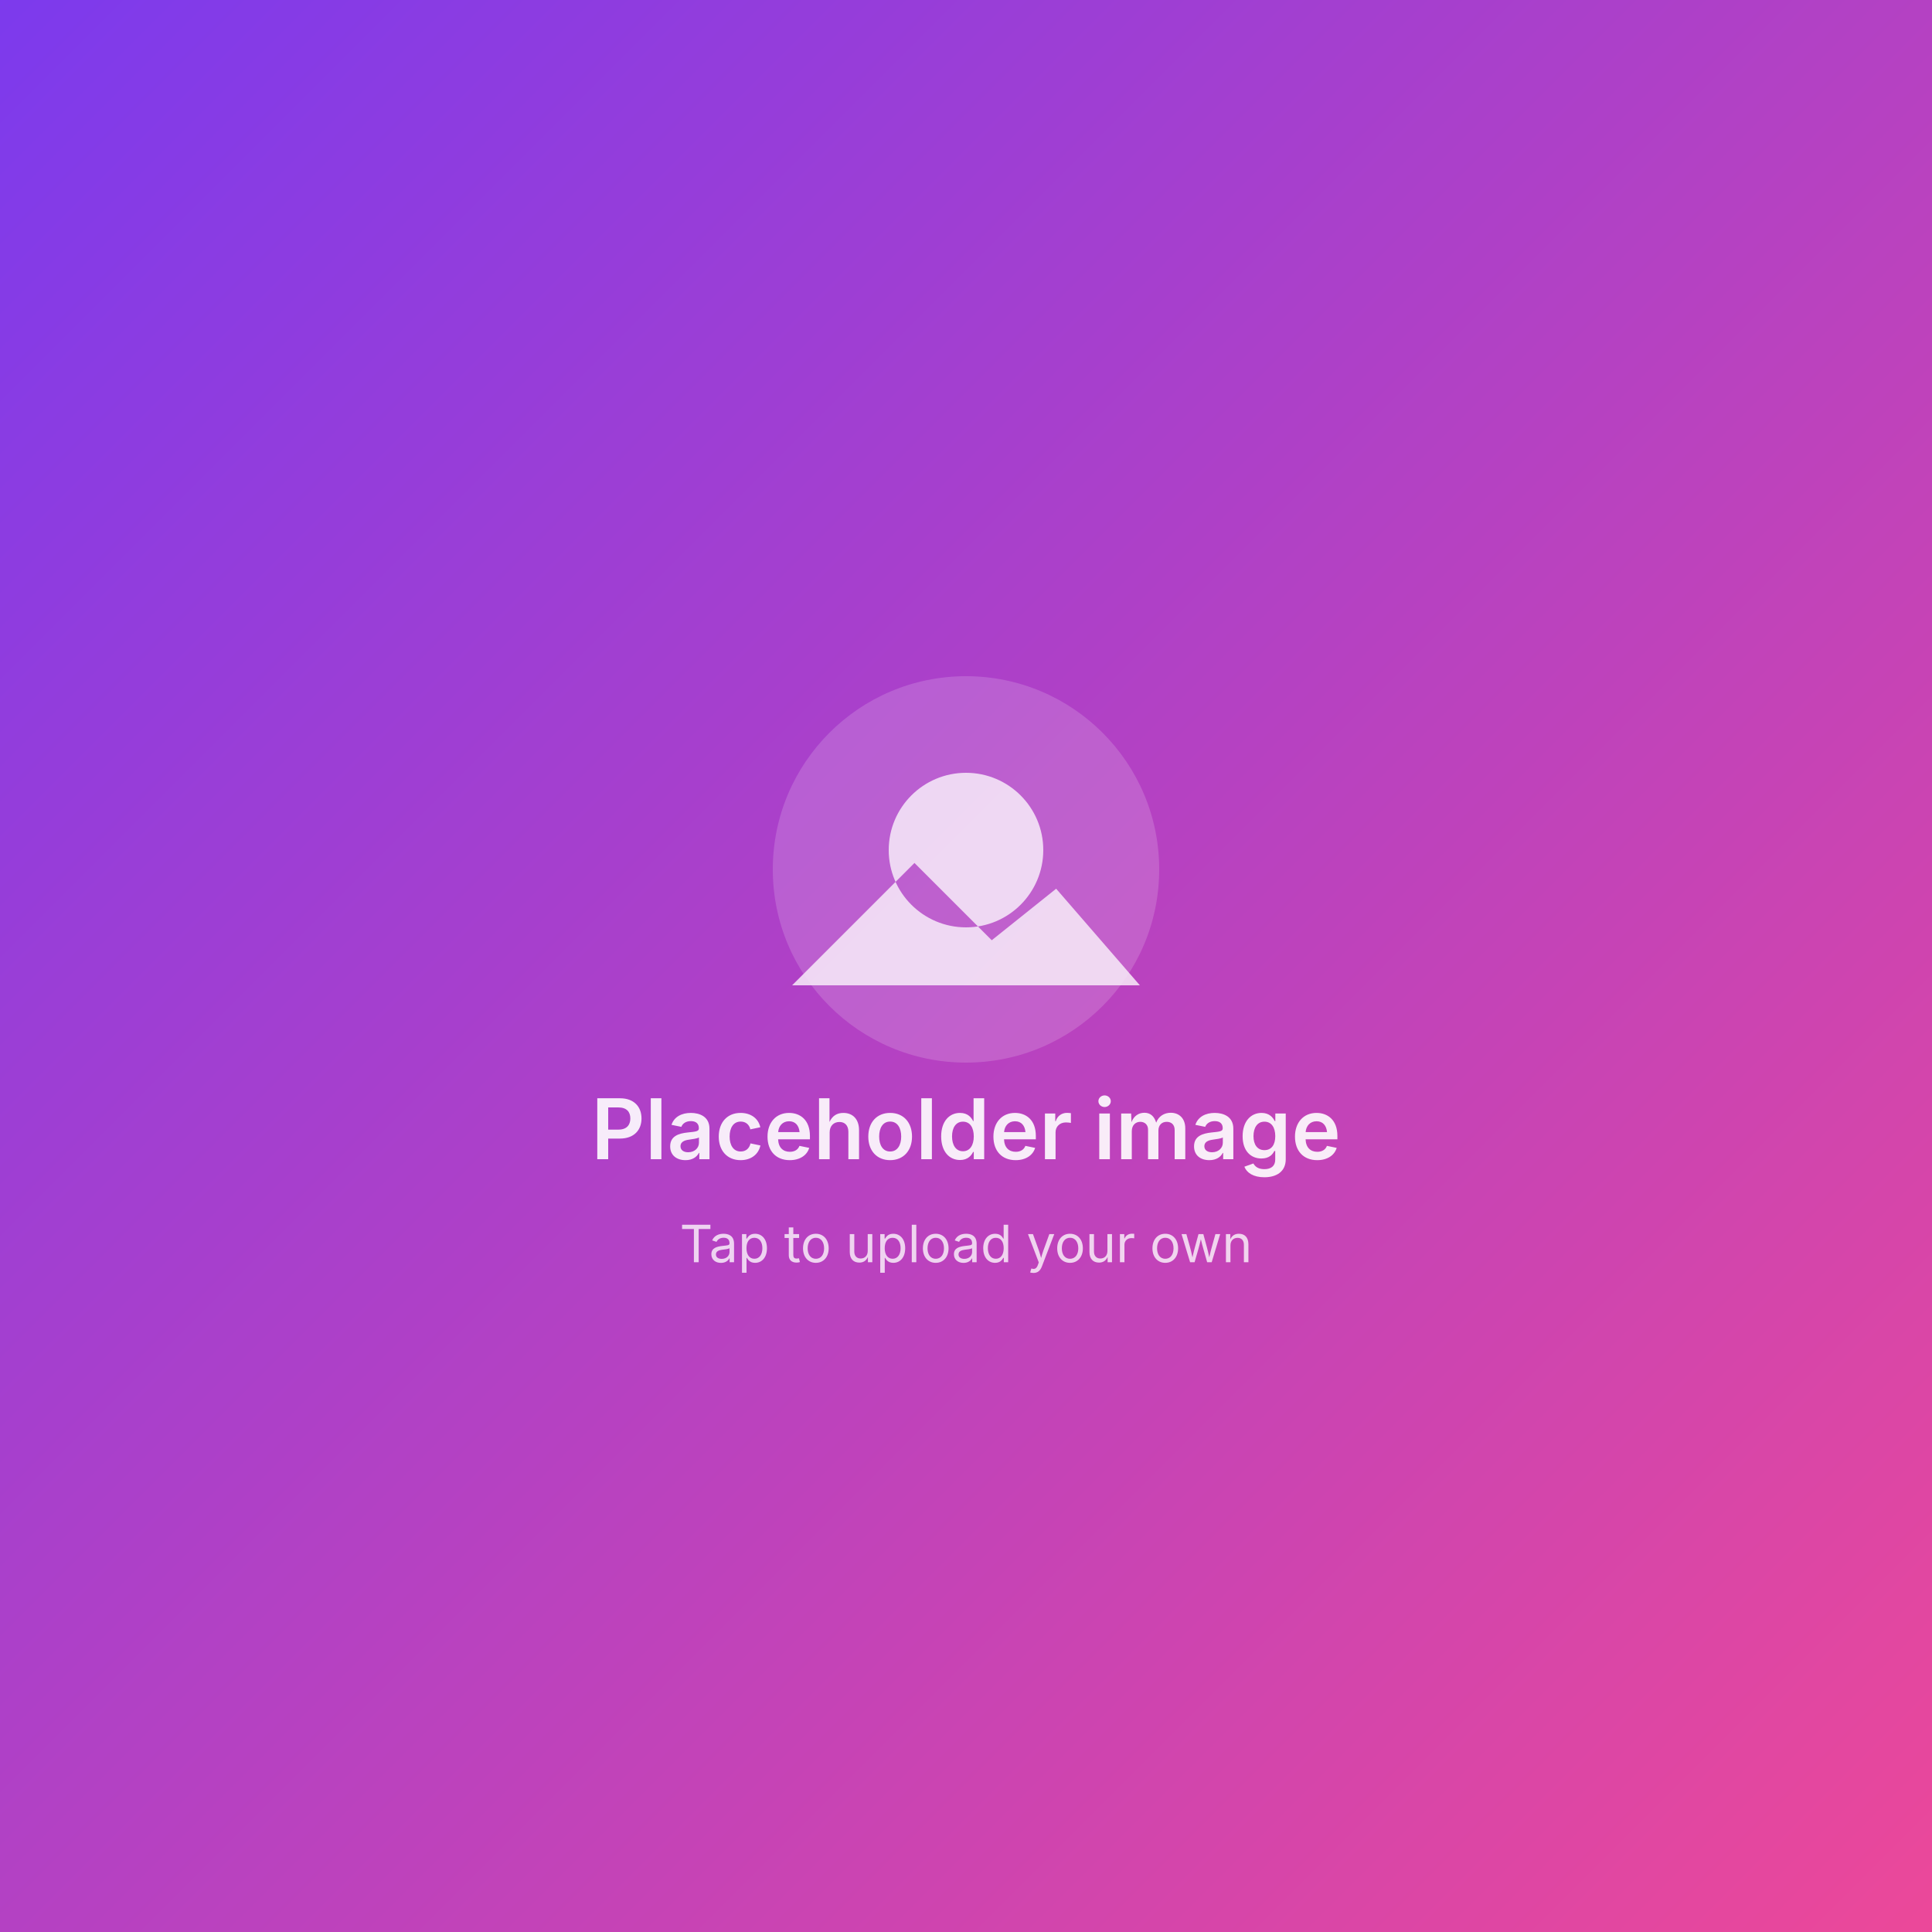
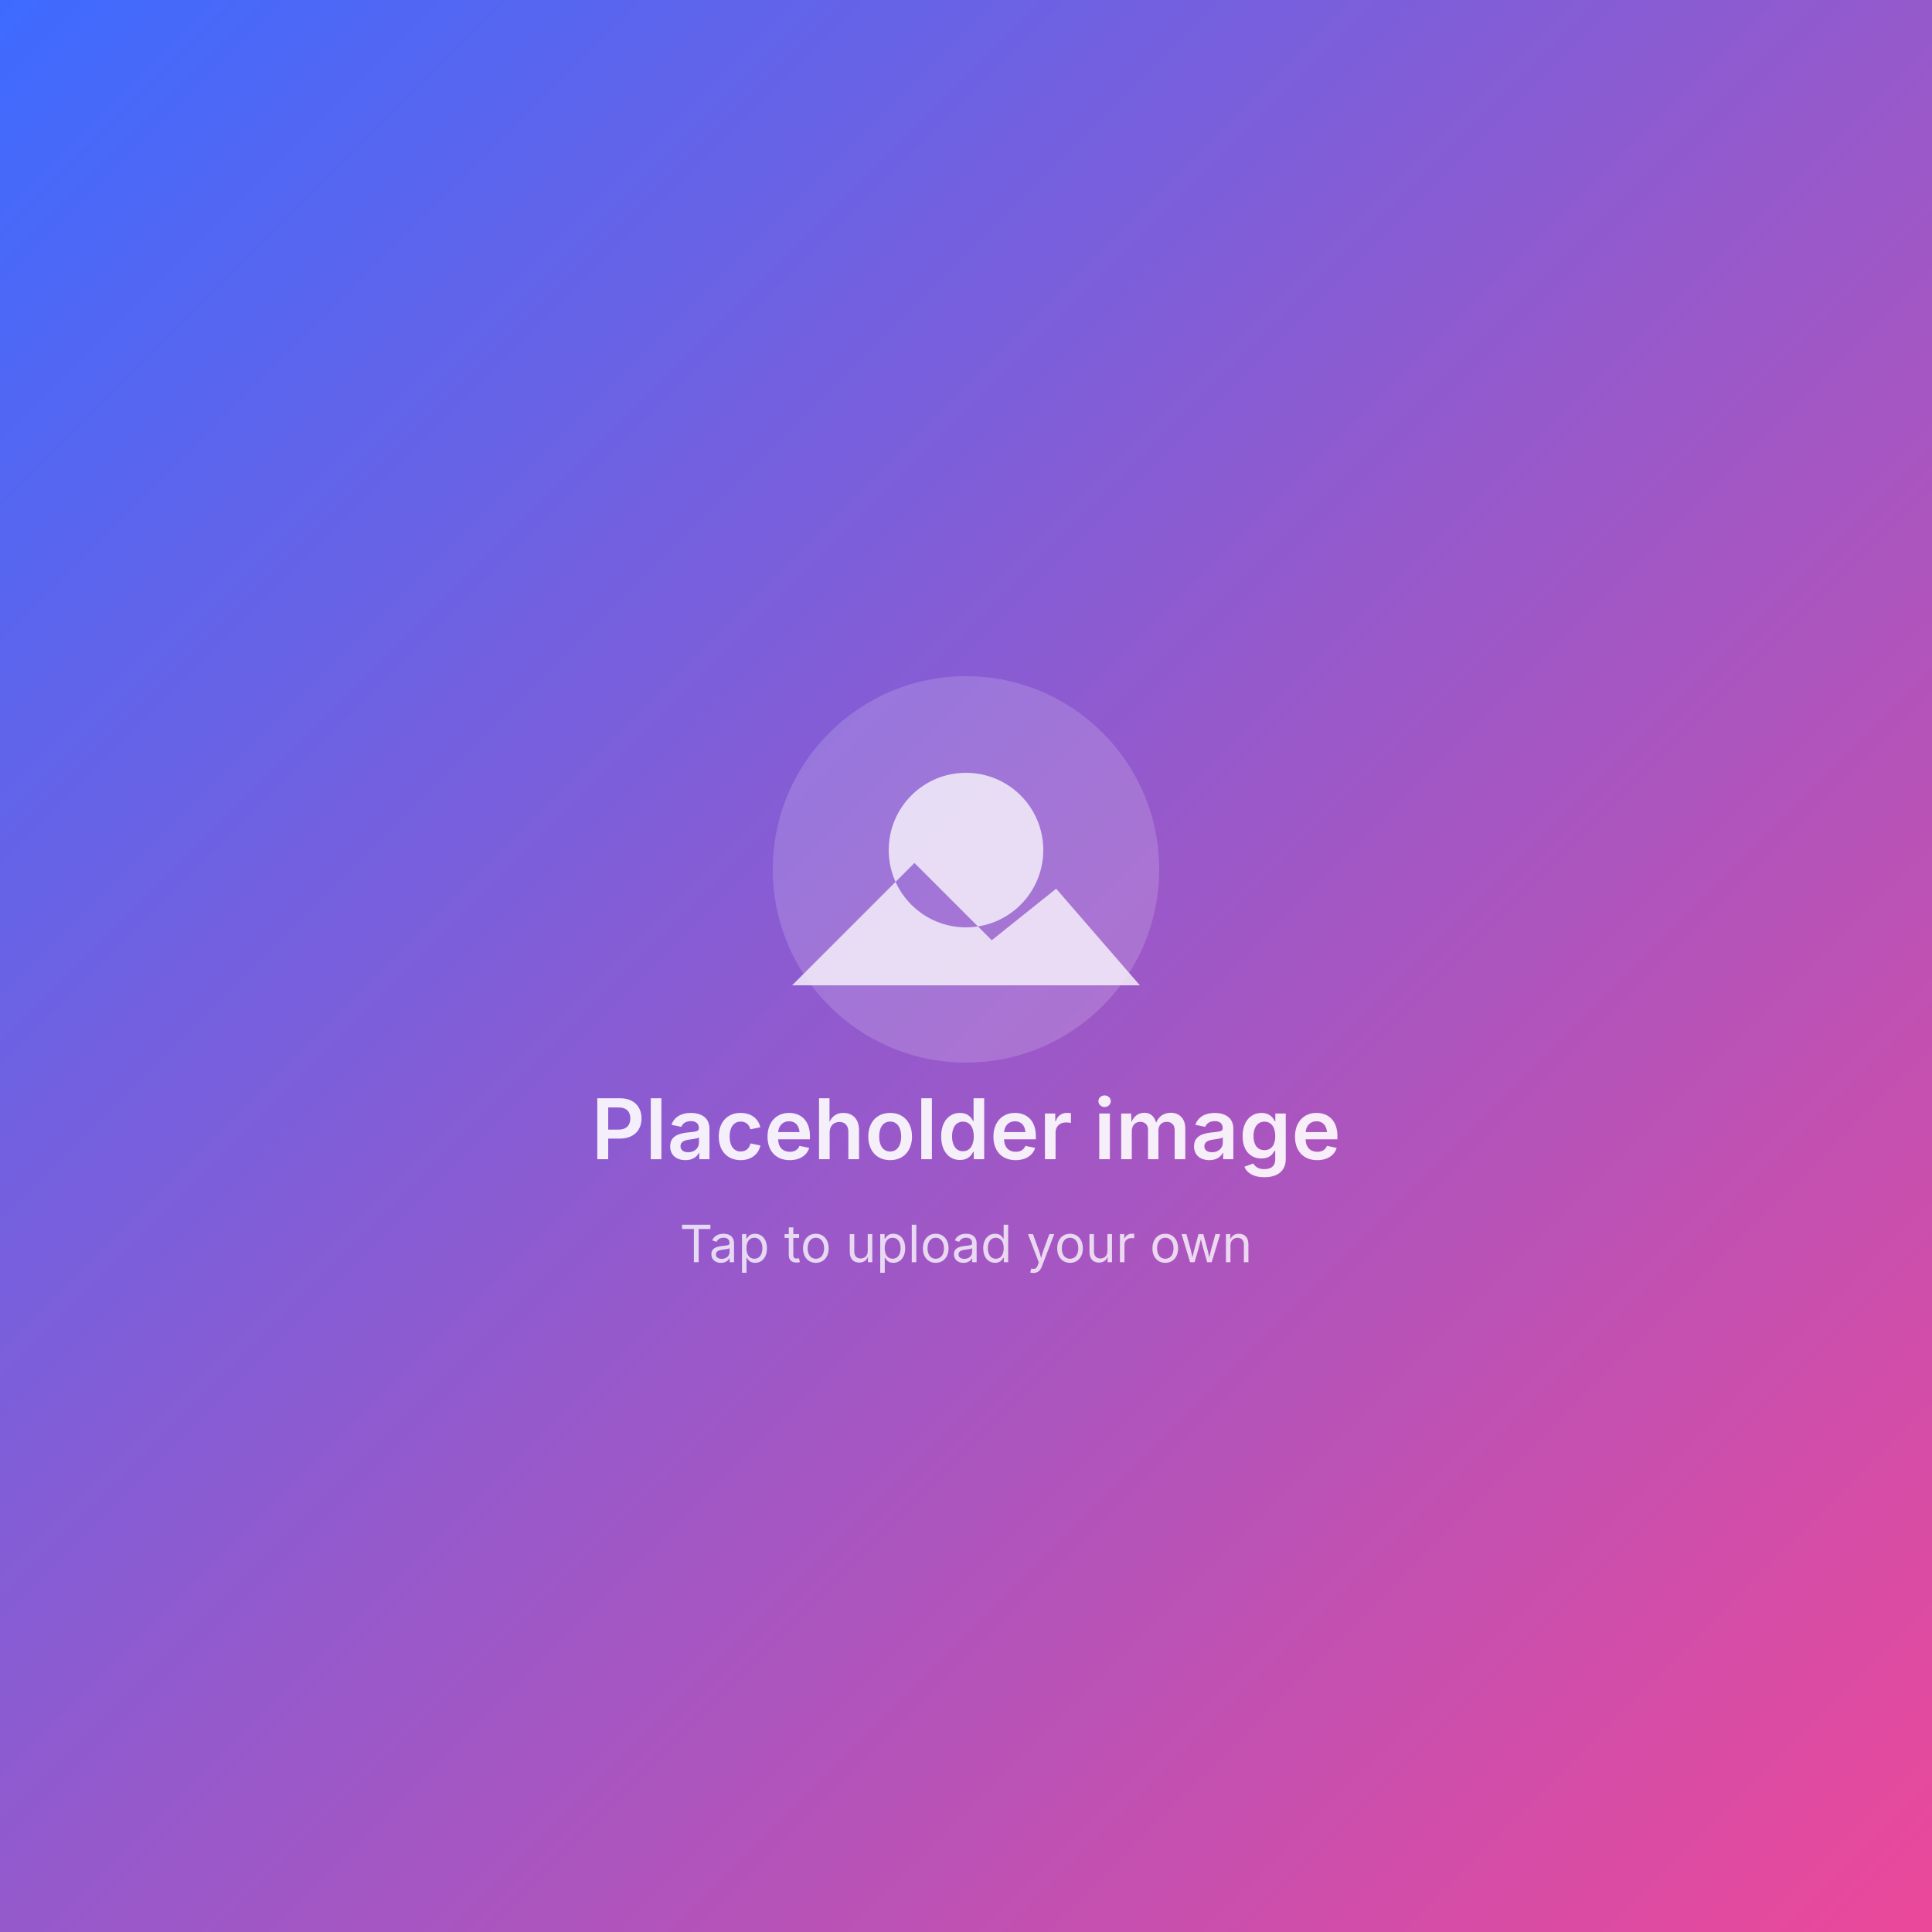
<svg xmlns="http://www.w3.org/2000/svg" viewBox="0 0 600 600" width="600" height="600">
  <defs>
    <linearGradient id="bg" x1="0" y1="0" x2="1" y2="1">
-       <stop offset="0%" stop-color="#7c3aed" />
+       <stop offset="0%" stop-color="#3d6bff" />
      <stop offset="100%" stop-color="#ec4899" />
    </linearGradient>
  </defs>
  <rect width="600" height="600" fill="url(#bg)" />
  <g transform="translate(300 300)" fill="#ffffff" opacity="0.9" text-anchor="middle" font-family="-apple-system, system-ui, sans-serif">
    <circle cx="0" cy="-30" r="60" fill="#ffffff" opacity="0.18" />
    <path d="M-24 -36 a24 24 0 1 0 48 0 a24 24 0 1 0 -48 0 M-54 6 L-16 -32 L8 -8 L28 -24 L54 6 Z" fill="#ffffff" opacity="0.85" />
    <text y="60" font-size="26" font-weight="600">Placeholder image</text>
    <text y="92" font-size="16" opacity="0.85">Tap to upload your own</text>
  </g>
</svg>
